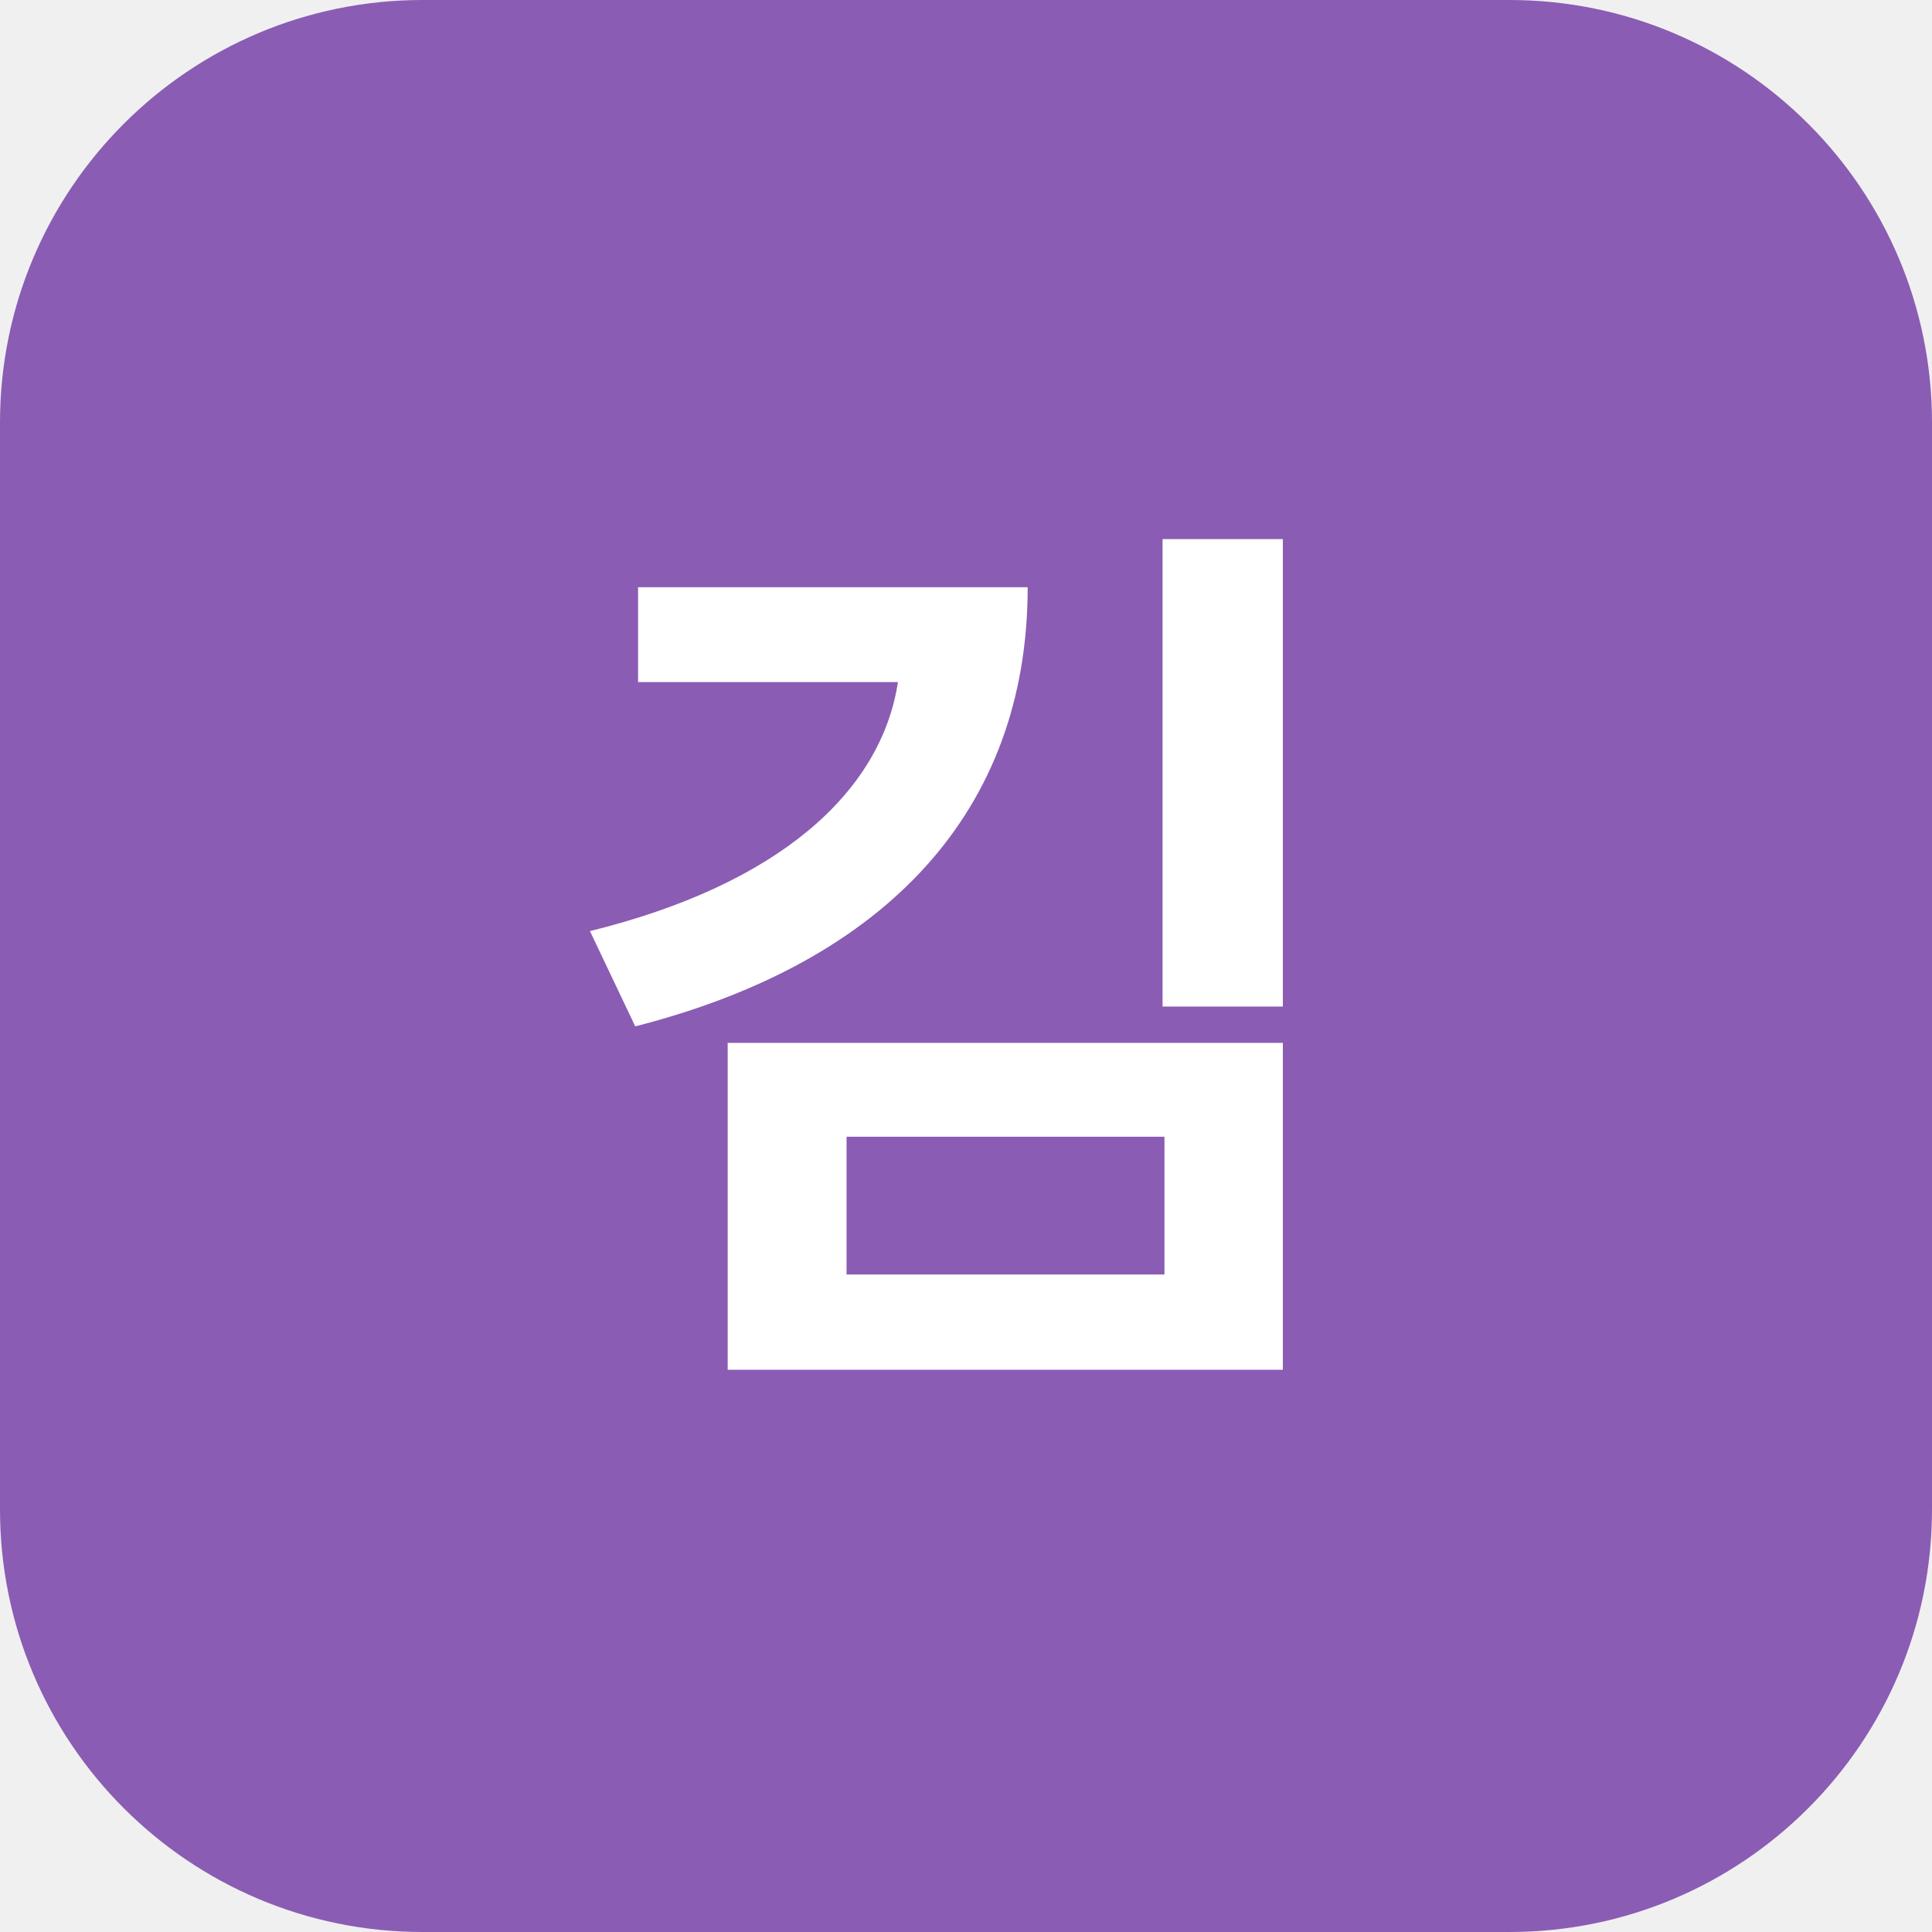
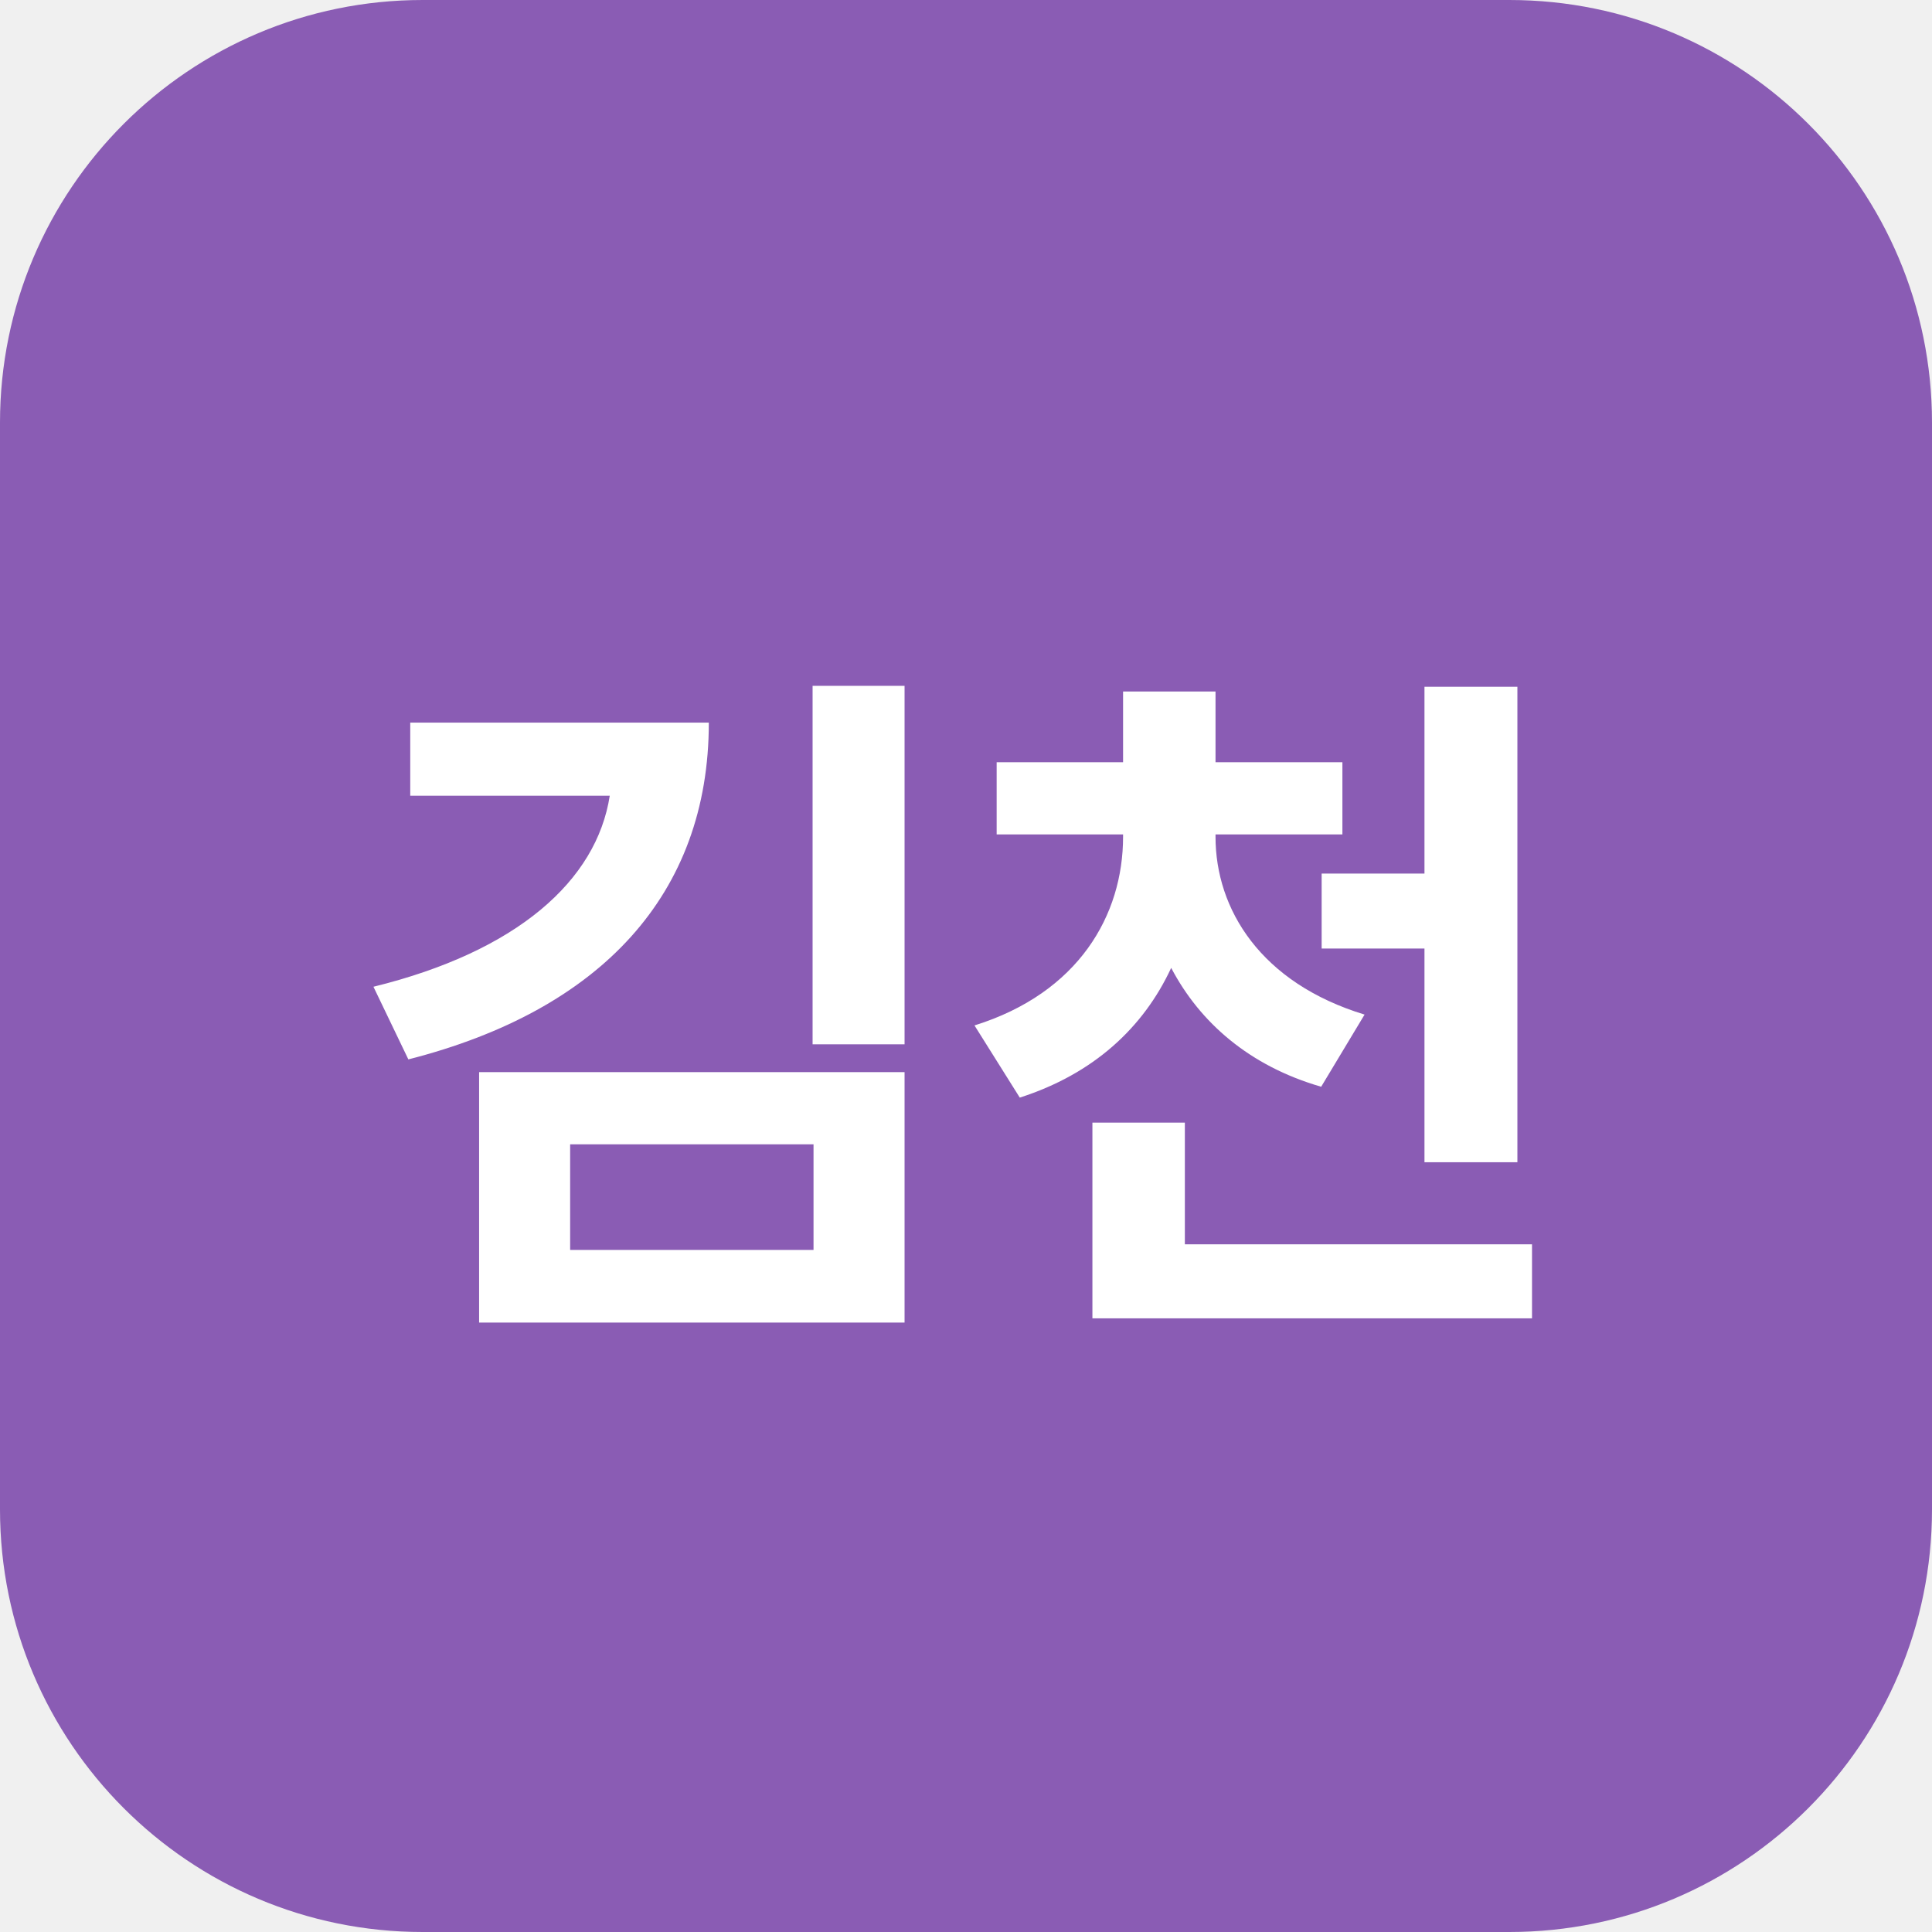
<svg xmlns="http://www.w3.org/2000/svg" viewBox="0 0 64 64">
  <rect width="64" height="64" rx="14" fill="#8a5cb4" />
-   <text x="32" y="43" font-family="system-ui,sans-serif" font-size="30" font-weight="700" fill="#fff" text-anchor="middle">김</text>
+   <text x="32" y="42" font-family="'Malgun Gothic','Apple SD Gothic Neo','Noto Sans KR',sans-serif" font-size="23" font-weight="700" letter-spacing="-1" fill="#fff" text-anchor="middle">김천</text>
</svg>
